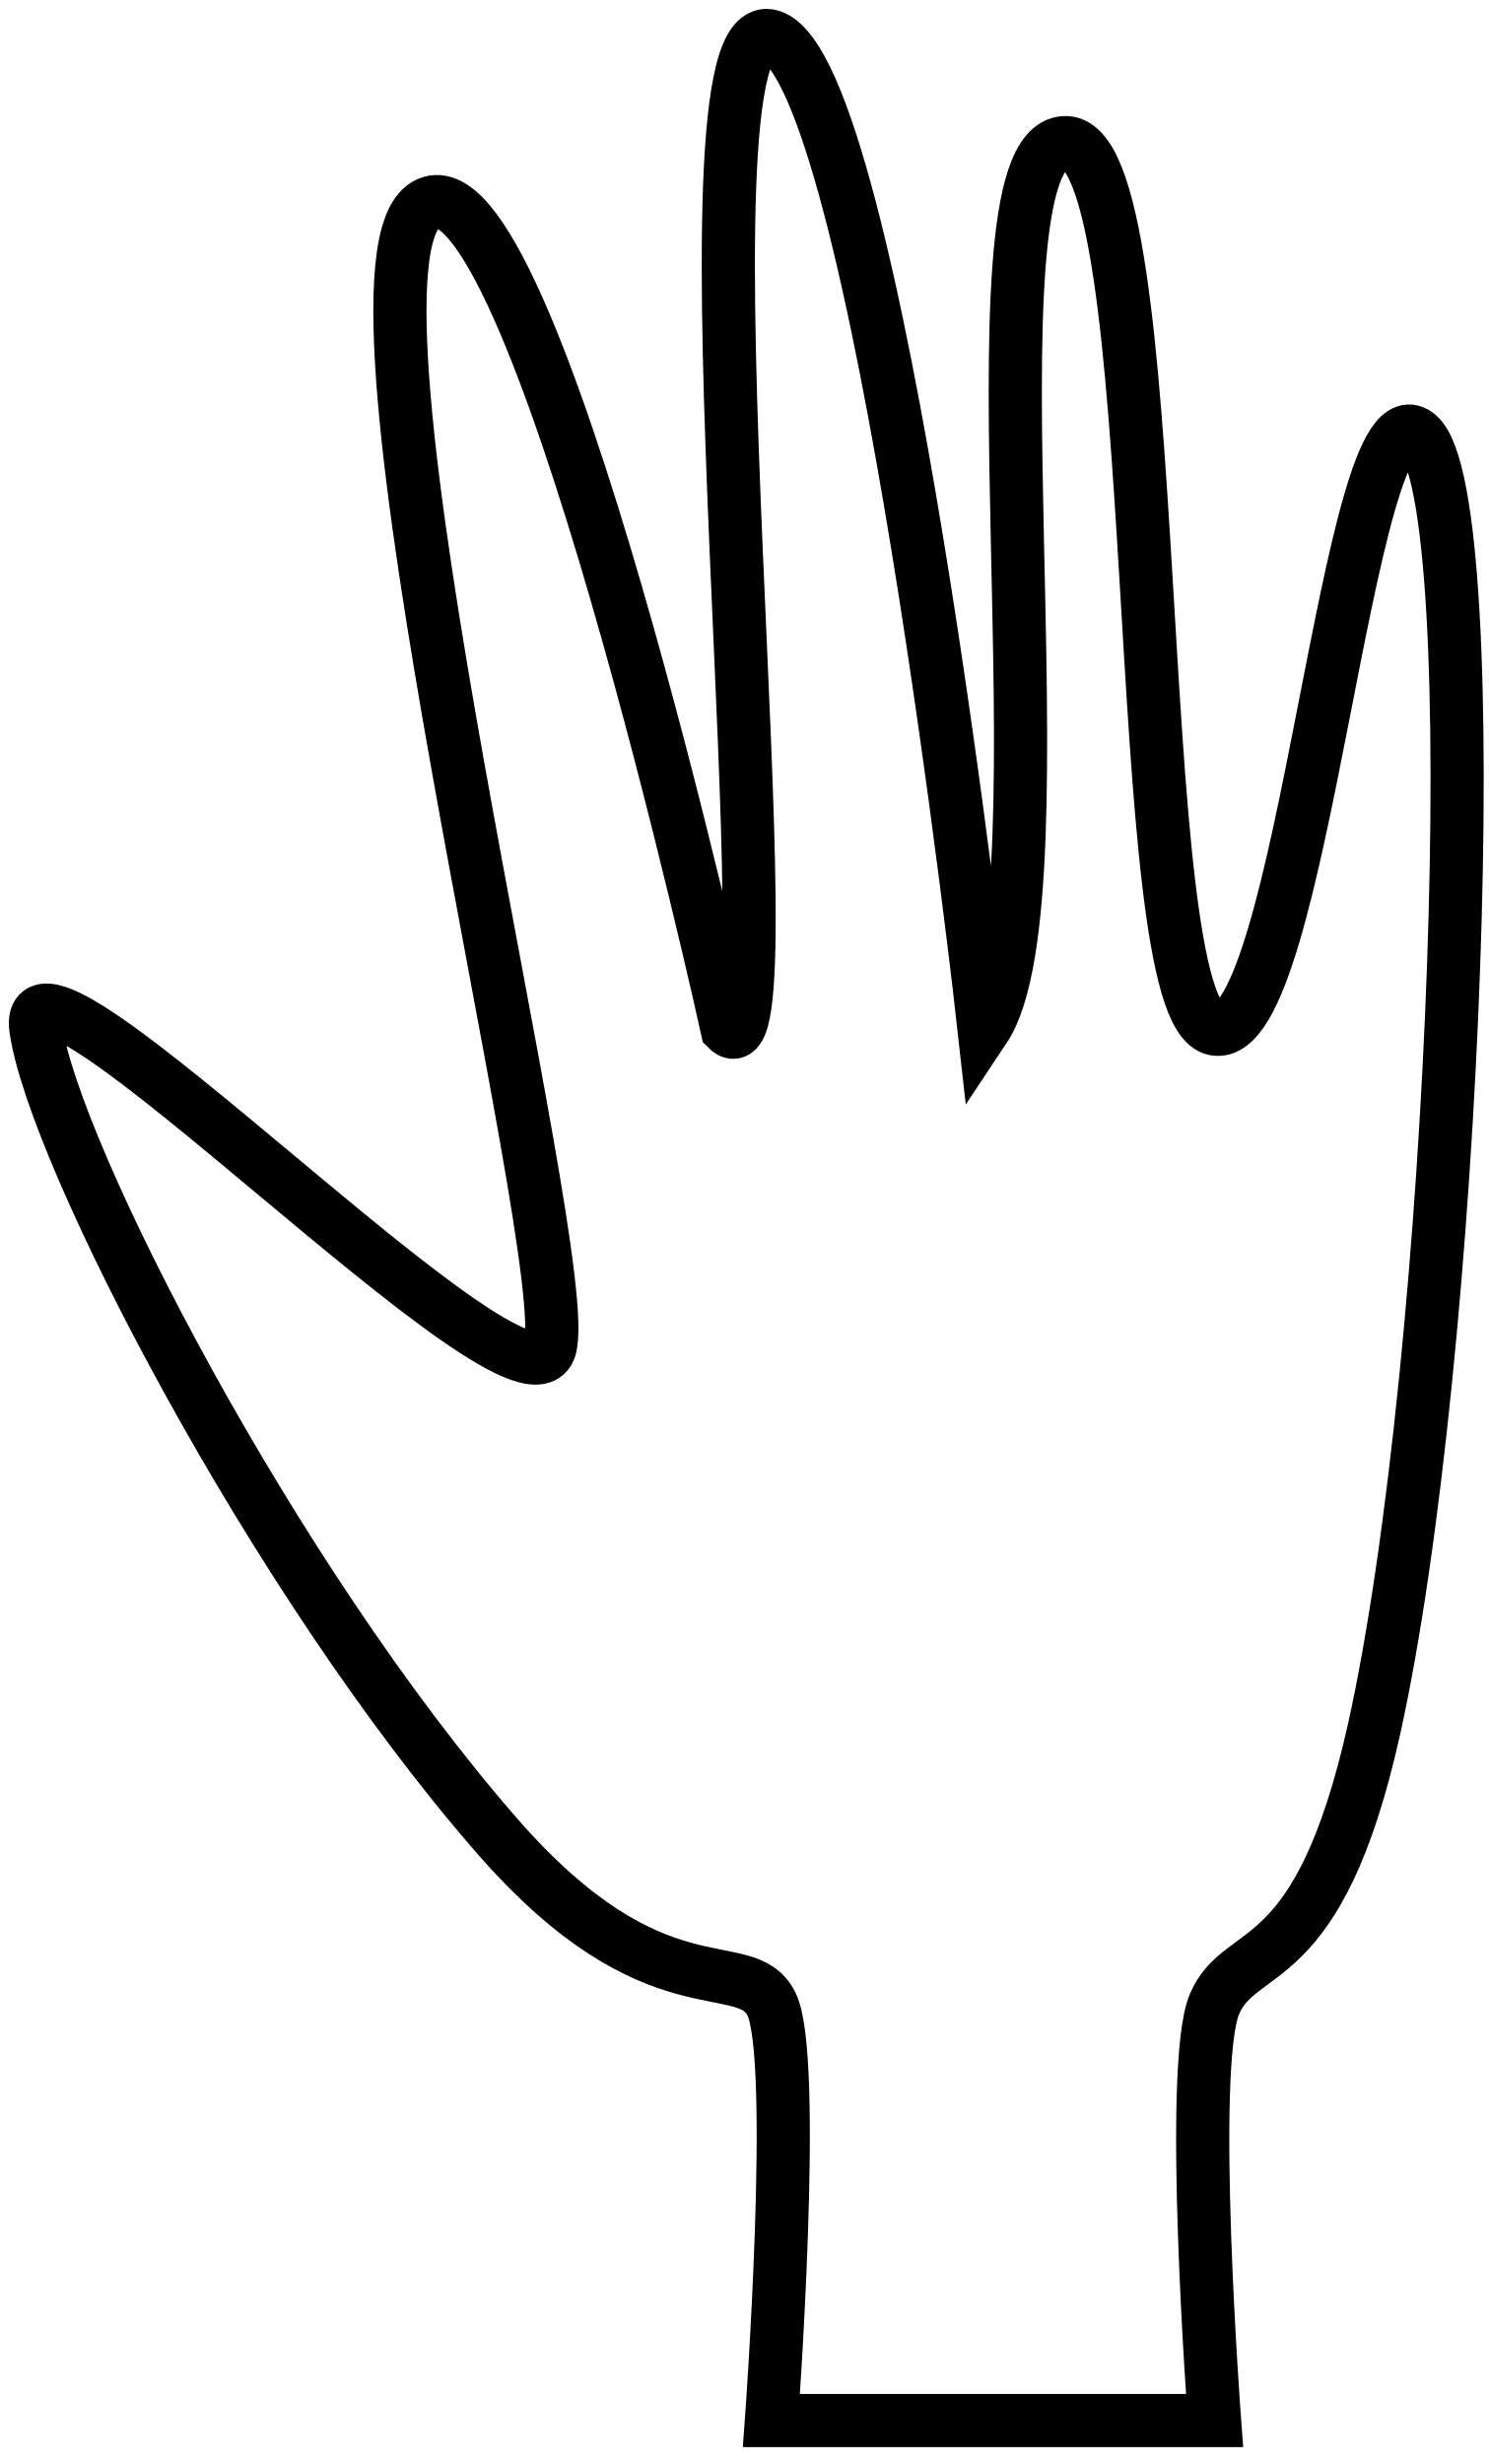
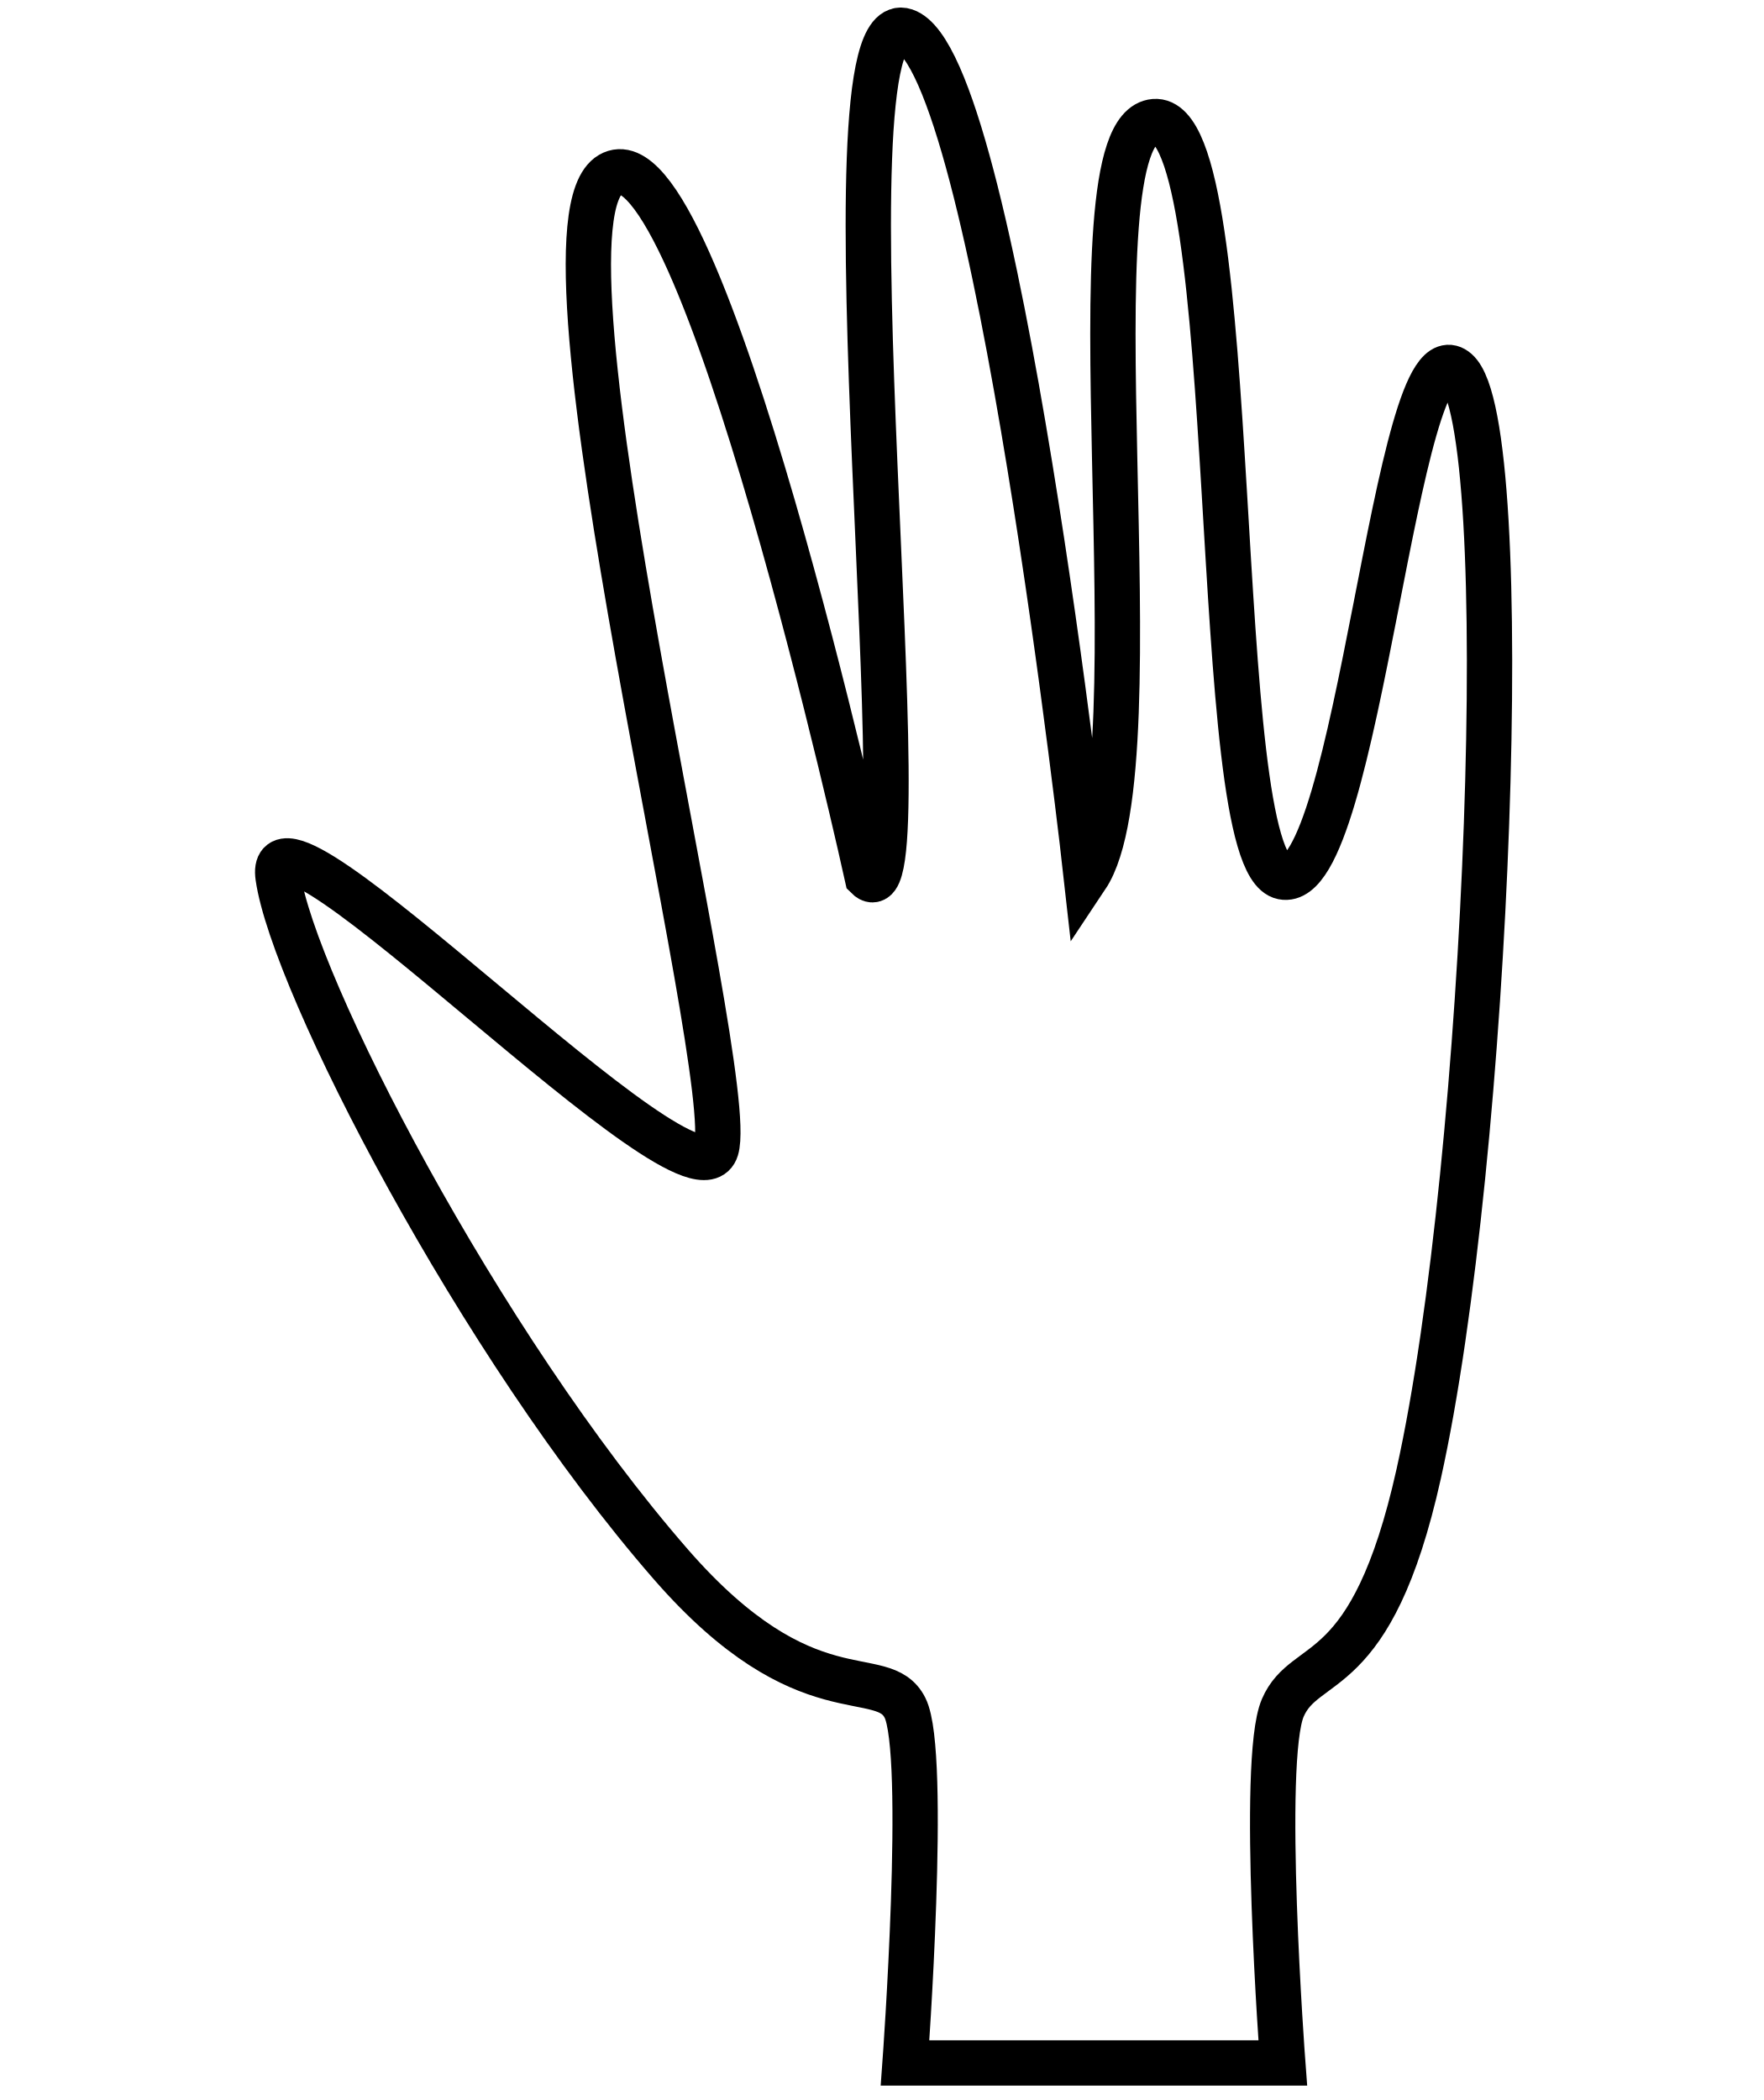
- <svg xmlns="http://www.w3.org/2000/svg" width="84" height="139" viewBox="0 0 84 139" fill="none">
+ <svg xmlns="http://www.w3.org/2000/svg" width="84" height="100" viewBox="0 0 84 139" fill="none">
  <path d="M24.026 11.547C18.026 15.047 32.526 71.047 31.026 76.047C29.526 81.047 1.026 51.047 2.026 58.047C3.026 65.048 15.323 88.971 28.026 103.547C37.01 113.857 42.026 110.048 43.526 113.047C45.026 116.047 43.526 136.547 43.526 136.547H68.526C68.526 136.547 67.026 116.547 68.526 113.047C70.026 109.548 74.391 111.638 77.526 97.547C82.155 76.74 84.026 28.047 80.026 24.547C76.026 21.047 73.526 59.047 68.526 58.047C63.526 57.047 66.026 7.547 60.026 8.047C54.026 8.547 60.526 50.547 55.526 58.047C55.526 58.047 49.526 4.047 43.526 2.047C37.526 0.047 45.026 62.047 41.026 58.047C41.026 58.047 30.026 8.047 24.026 11.547Z" stroke="black" stroke-width="3" />
</svg>
